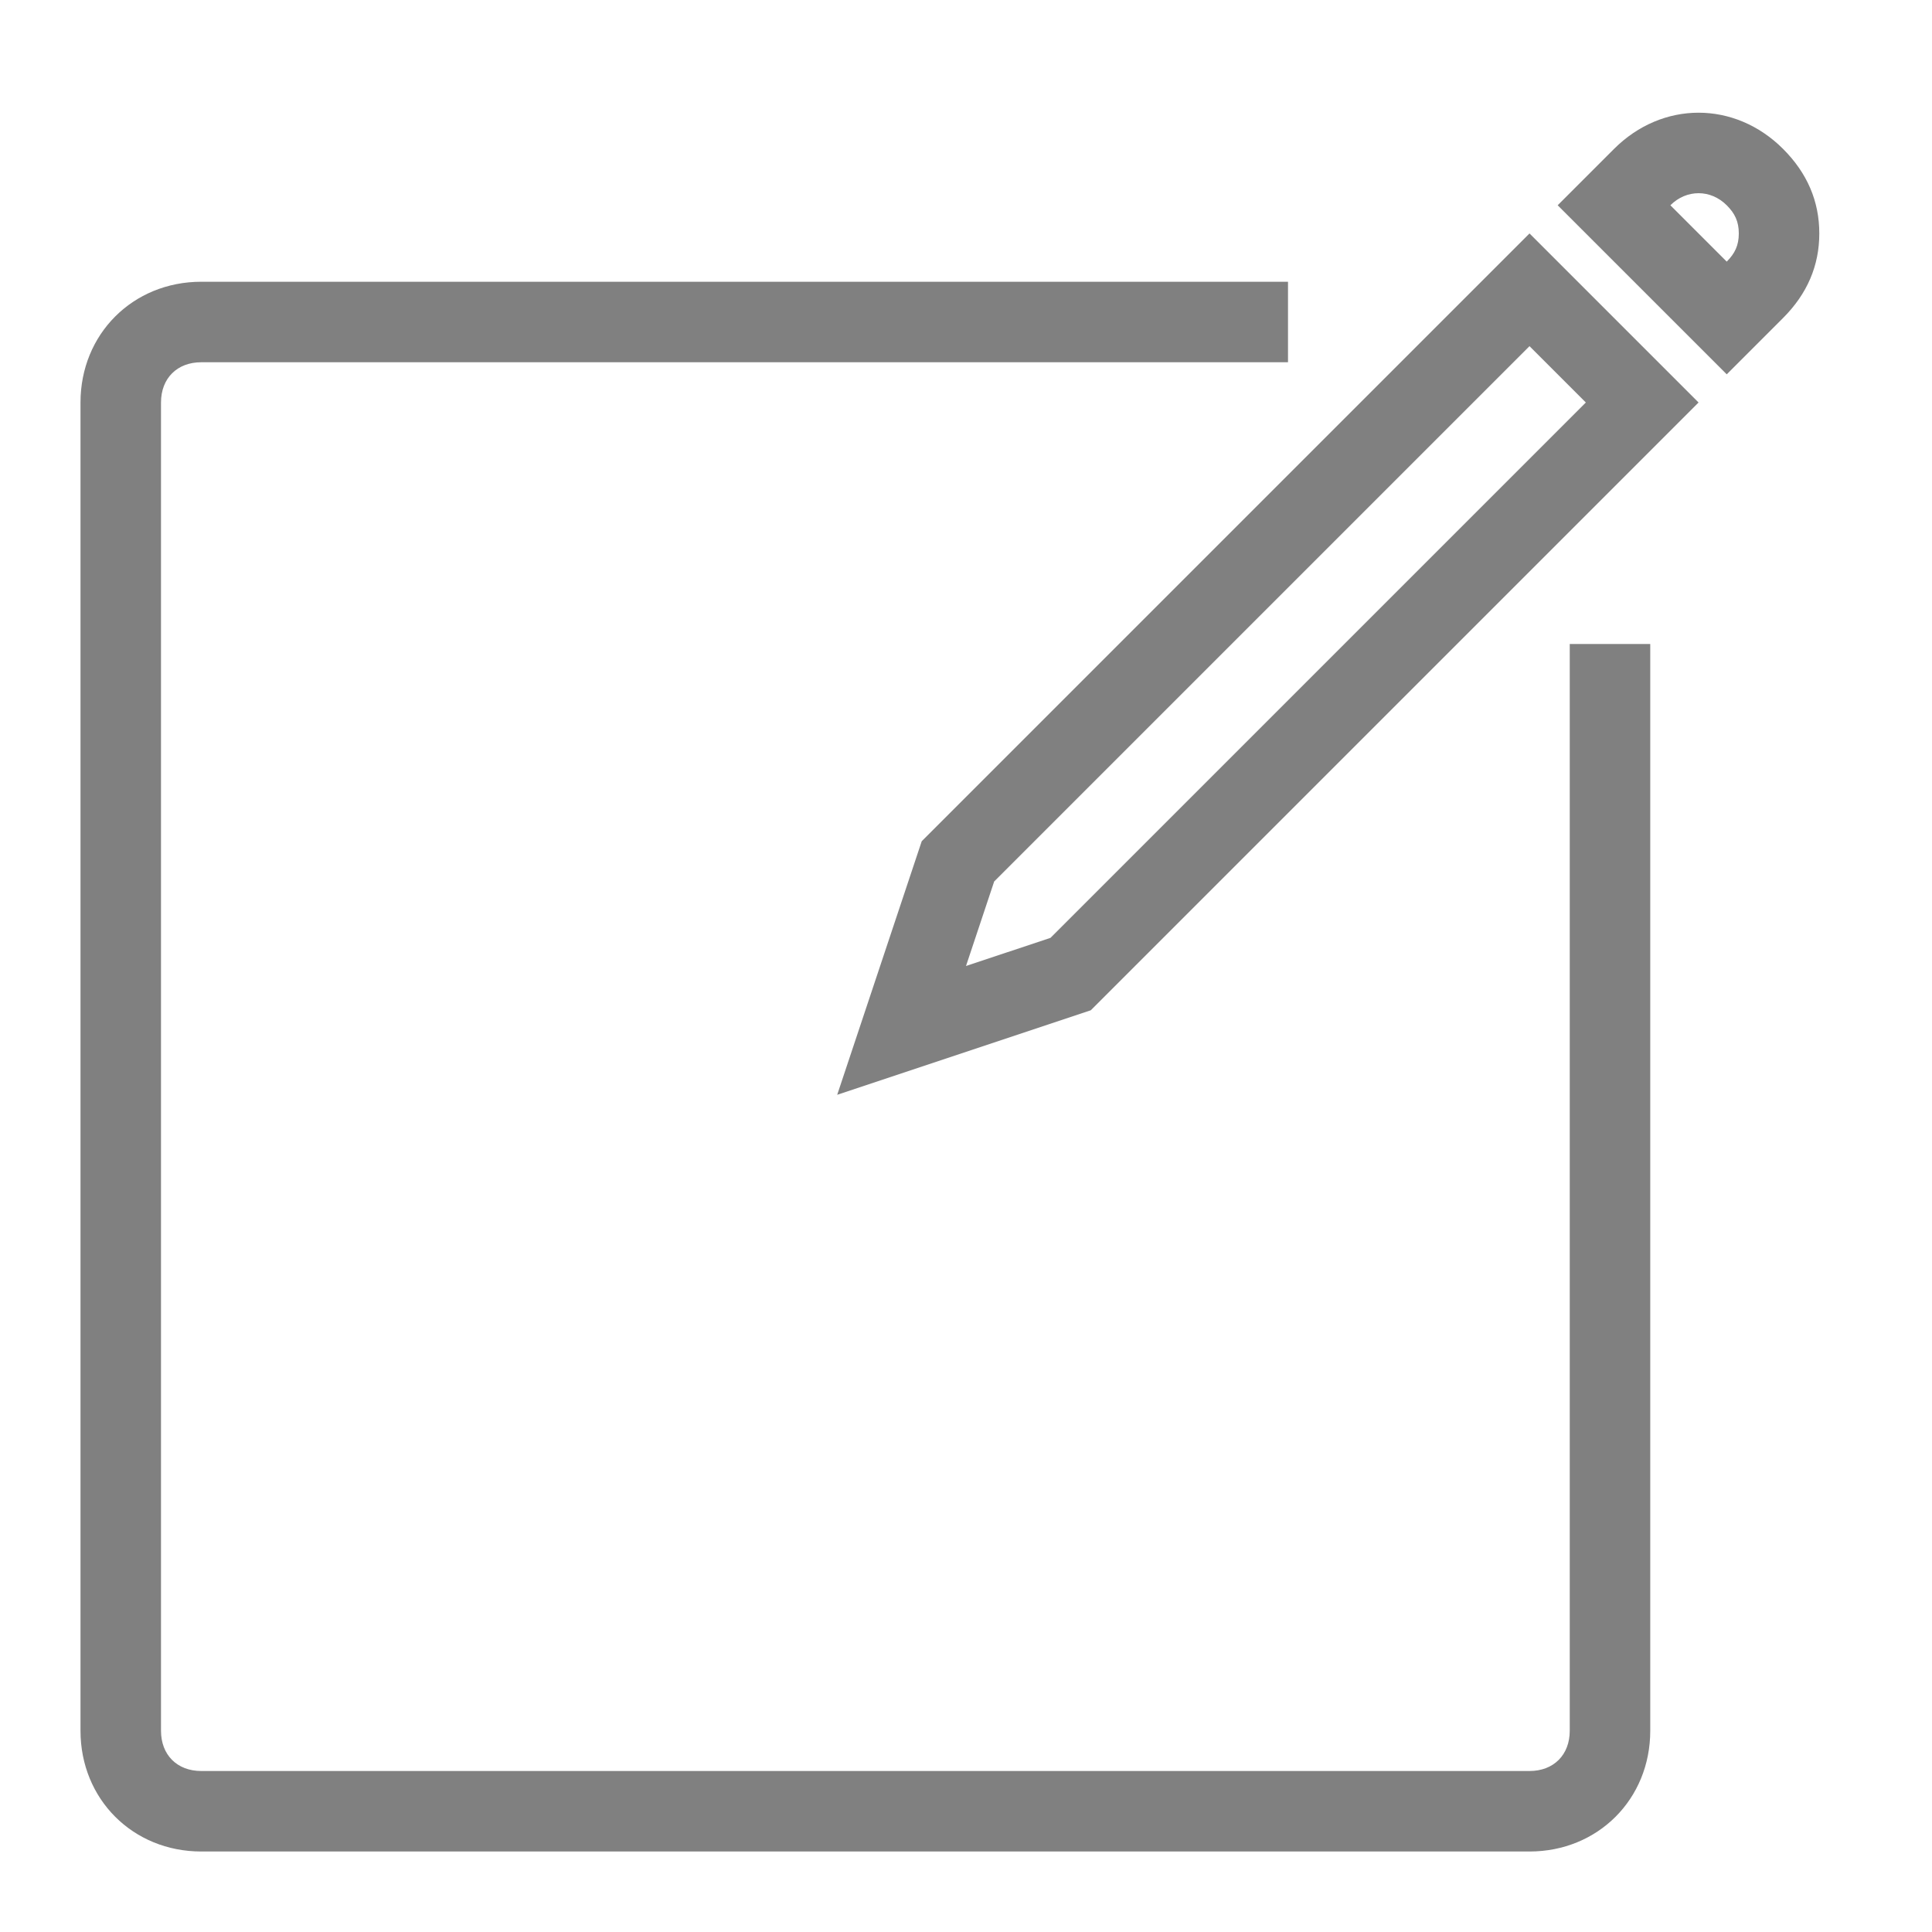
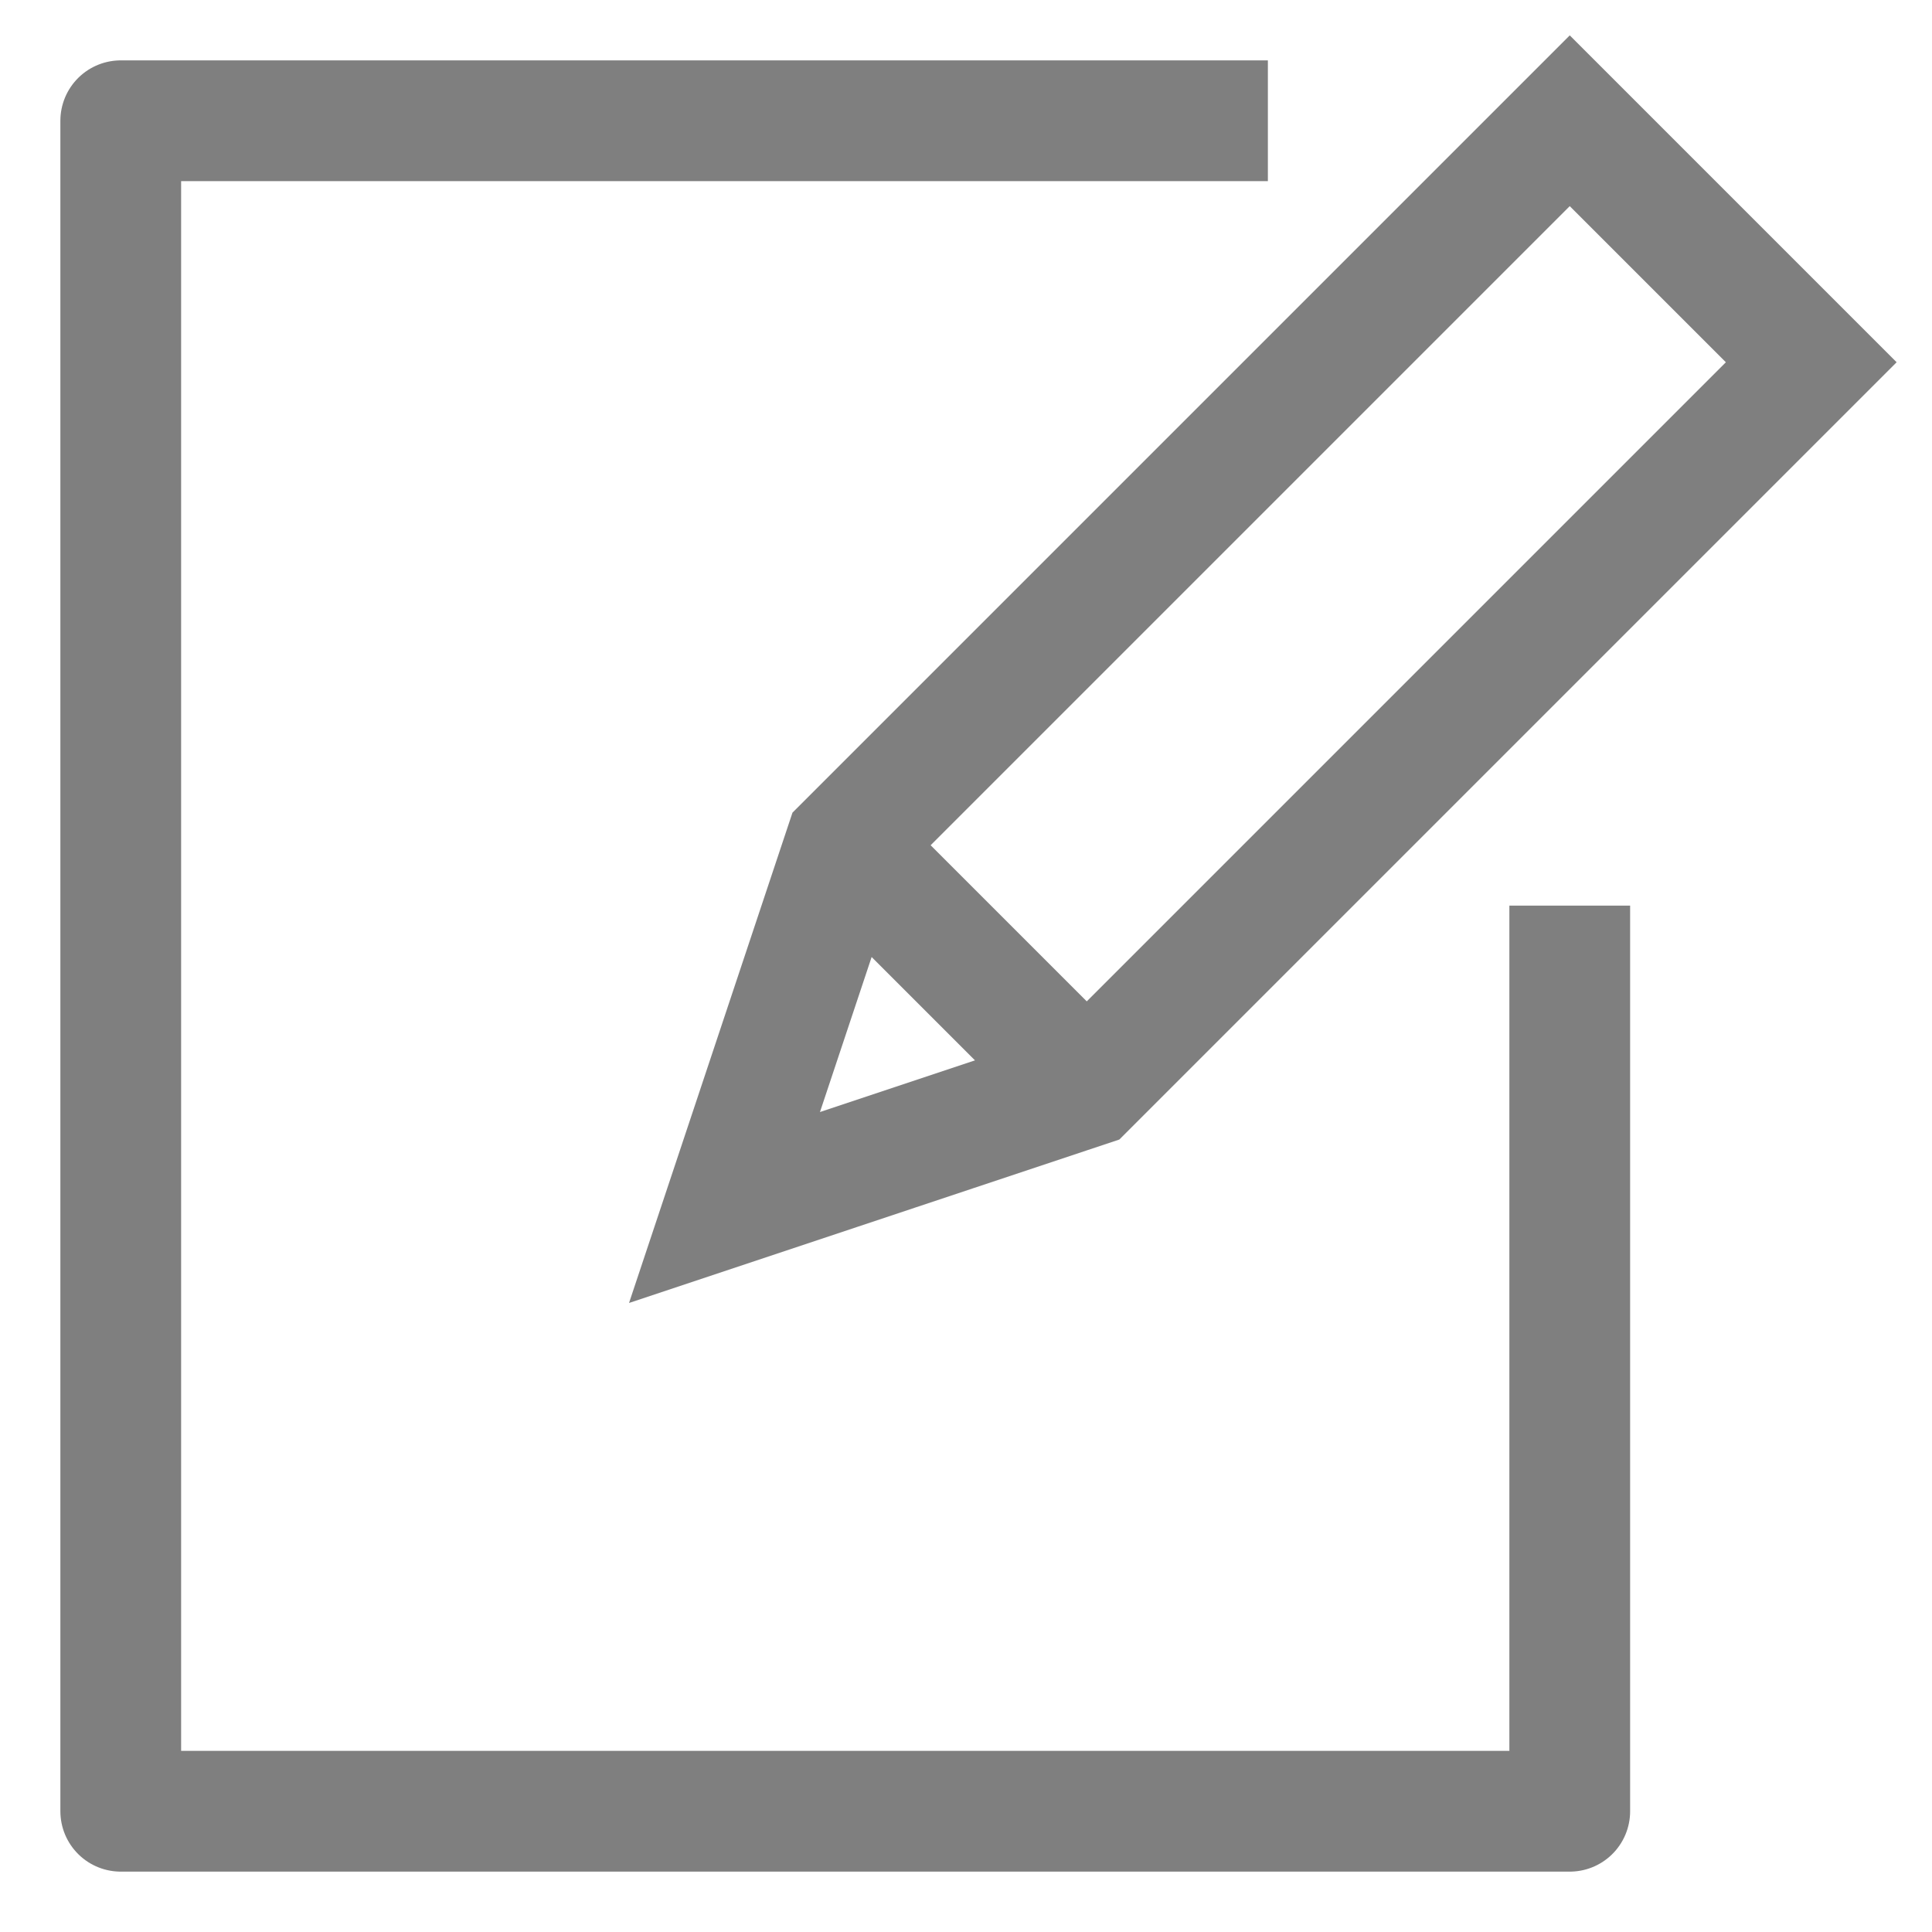
- <svg xmlns="http://www.w3.org/2000/svg" width="16" height="16" viewBox="0 0 48 48" fill="gray">
-   <g>
-     <g>
-       <path d="M20.8,27.2l2.1-6.3L38,5.8l4.2,4.2L27.1,25.1L20.8,27.2z M24.7,21.9L24,24l2.1-0.7L39.4,10L38,8.6L24.7,21.9z" />
-     </g>
-     <g>
-       <path d="M42.9,9.3l-4.2-4.2l1.4-1.4c1.2-1.2,3-1.2,4.2,0c0.6,0.6,0.9,1.3,0.9,2.1c0,0.8-0.3,1.5-0.9,2.1L42.9,9.3z M41.5,5.1    l1.4,1.4c0.2-0.2,0.3-0.4,0.3-0.7c0-0.3-0.1-0.5-0.3-0.7C42.5,4.7,41.9,4.7,41.5,5.1z" />
+ <svg xmlns="http://www.w3.org/2000/svg" viewBox="0 0 16 16">
+   <g stroke="#7f7f7f" fill="none">
+     <polyline points="10.5 1, 1 1, 1 15, 13 15, 13 7.5" stroke-width="1.0" stroke-linejoin="round" />
+     <g stroke-width="1.0">
+       <polyline points="7 7, 6 10, 9 9, 15 3, 13 1, 7 7, 6 10" />
+       <line x1="7" y1="7" x2="9" y2="9" />
    </g>
  </g>
-   <g>
-     <path d="M38,46H5c-1.7,0-3-1.3-3-3V10c0-1.7,1.3-3,3-3h27v2H5c-0.6,0-1,0.4-1,1v33c0,0.6,0.4,1,1,1h33c0.6,0,1-0.4,1-1V16h2v27   C41,44.7,39.7,46,38,46z" />
-   </g>
</svg>
